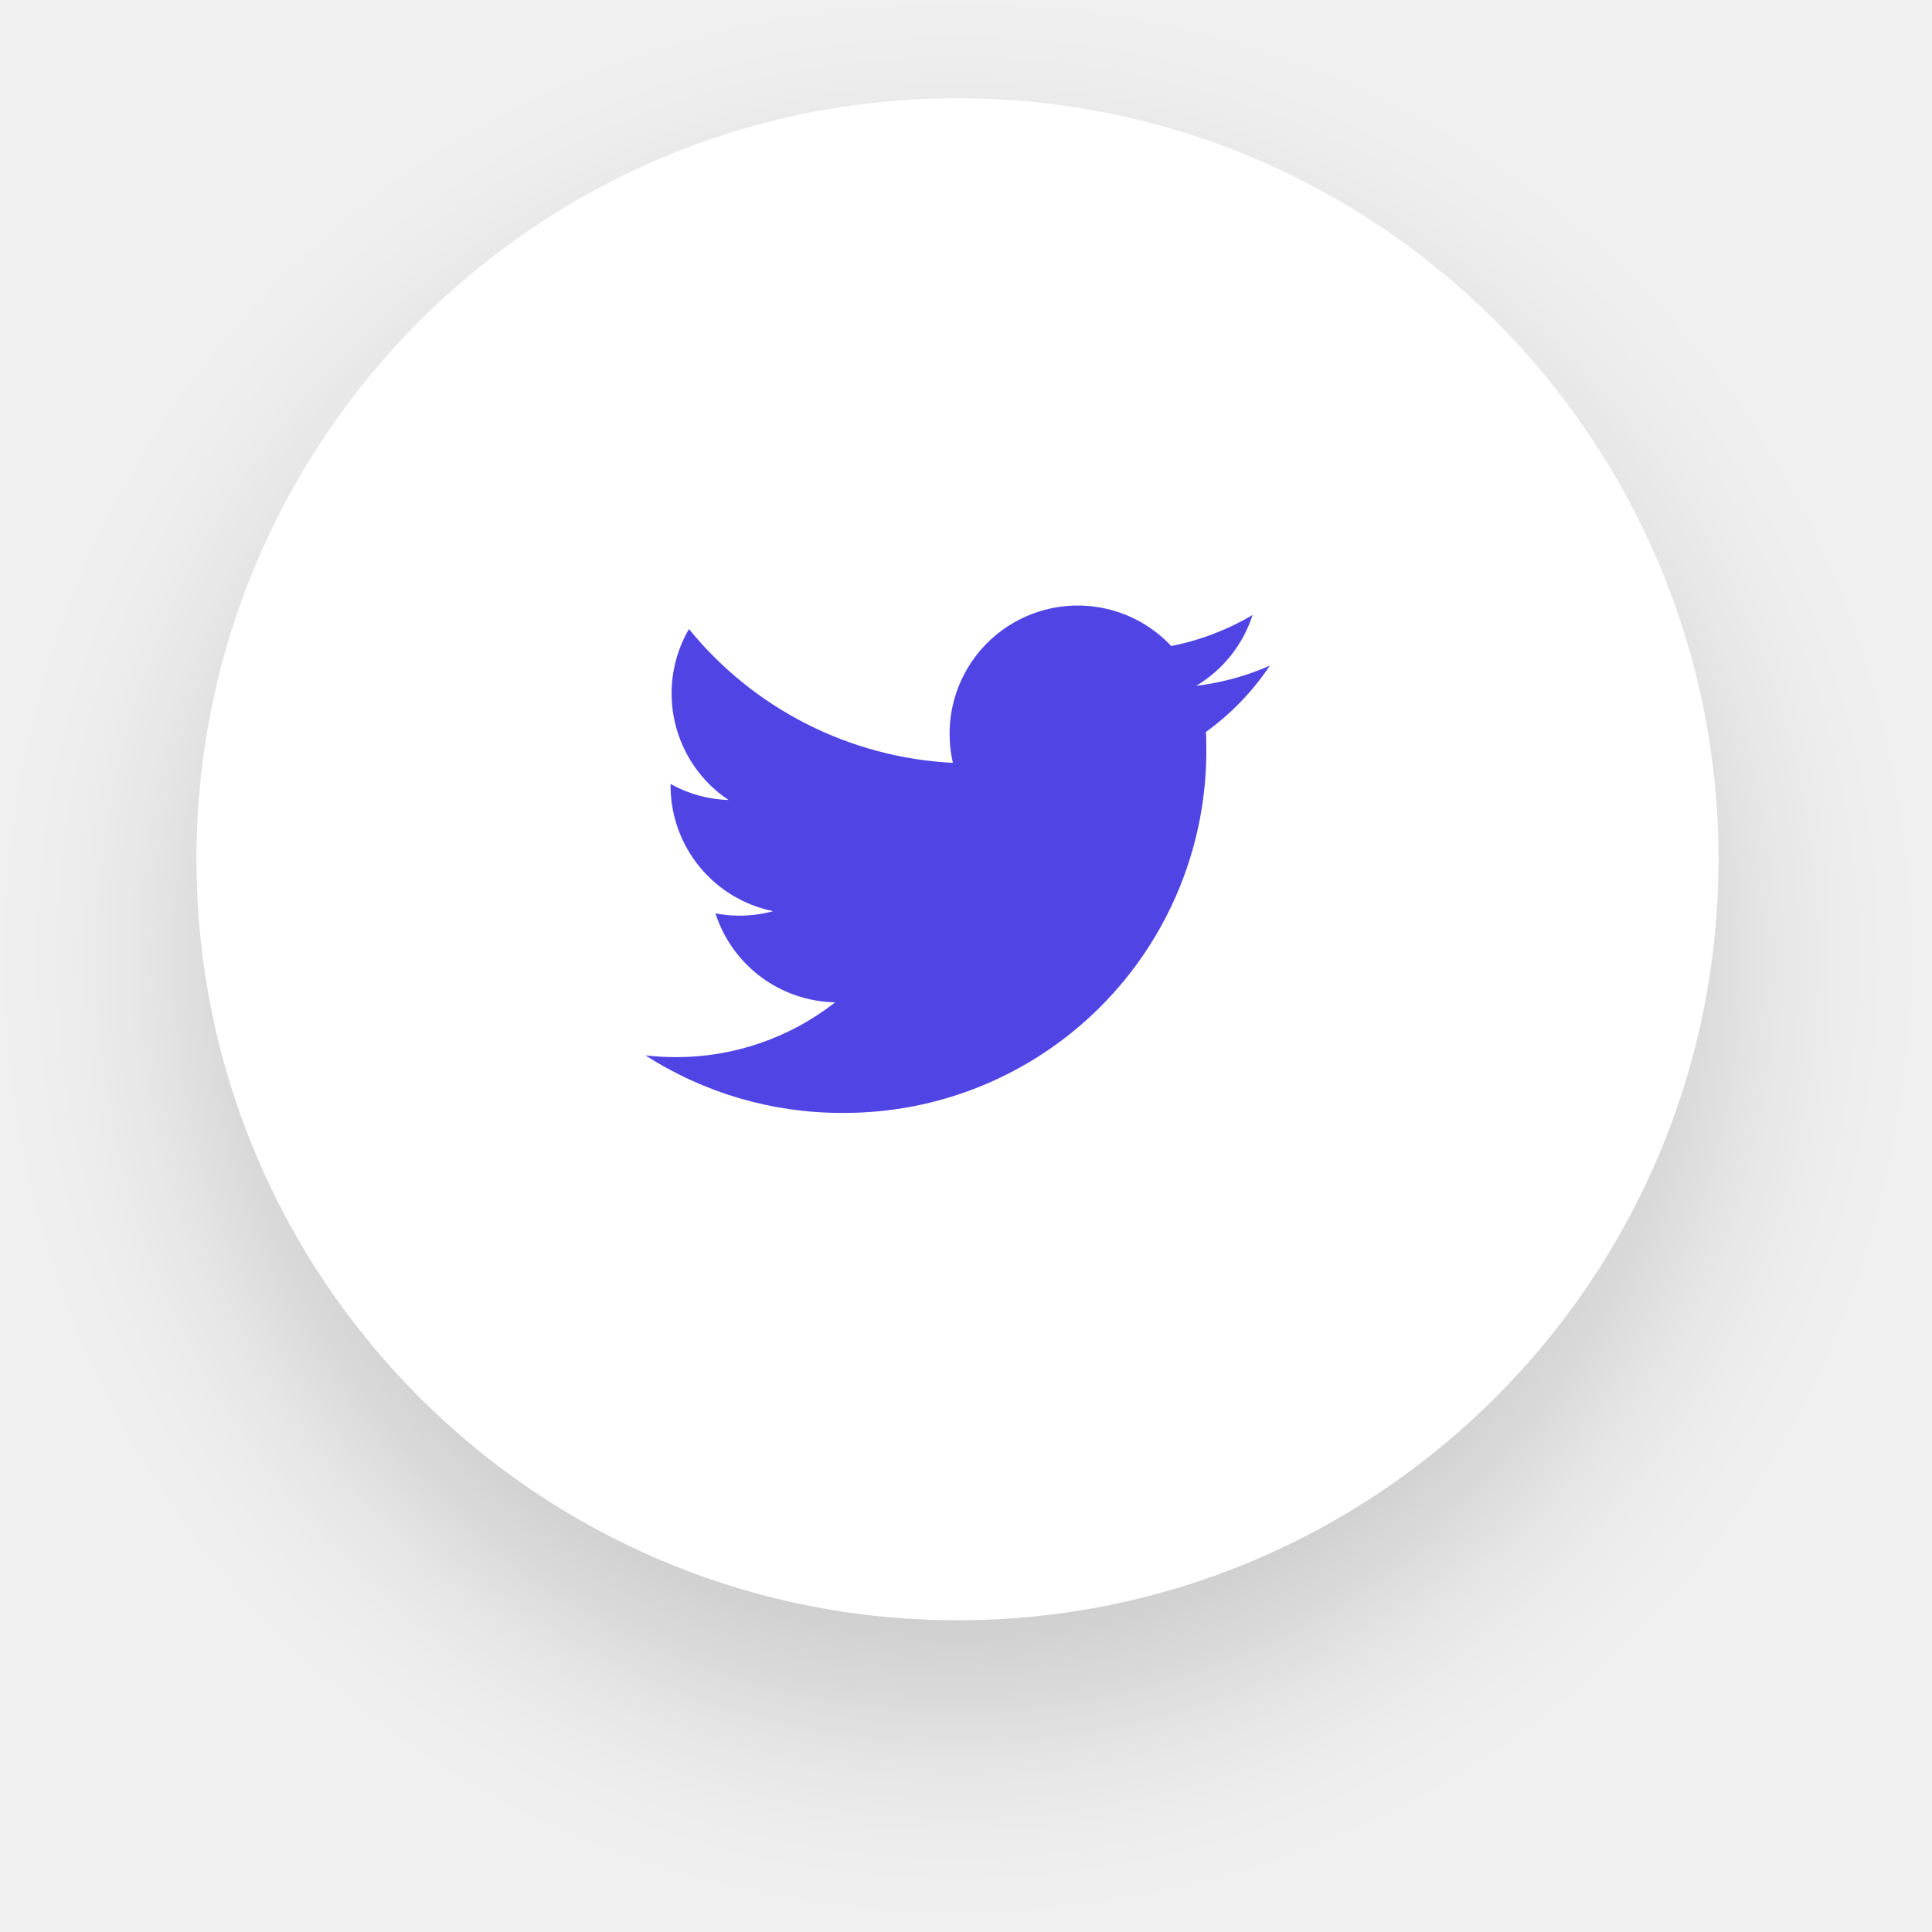
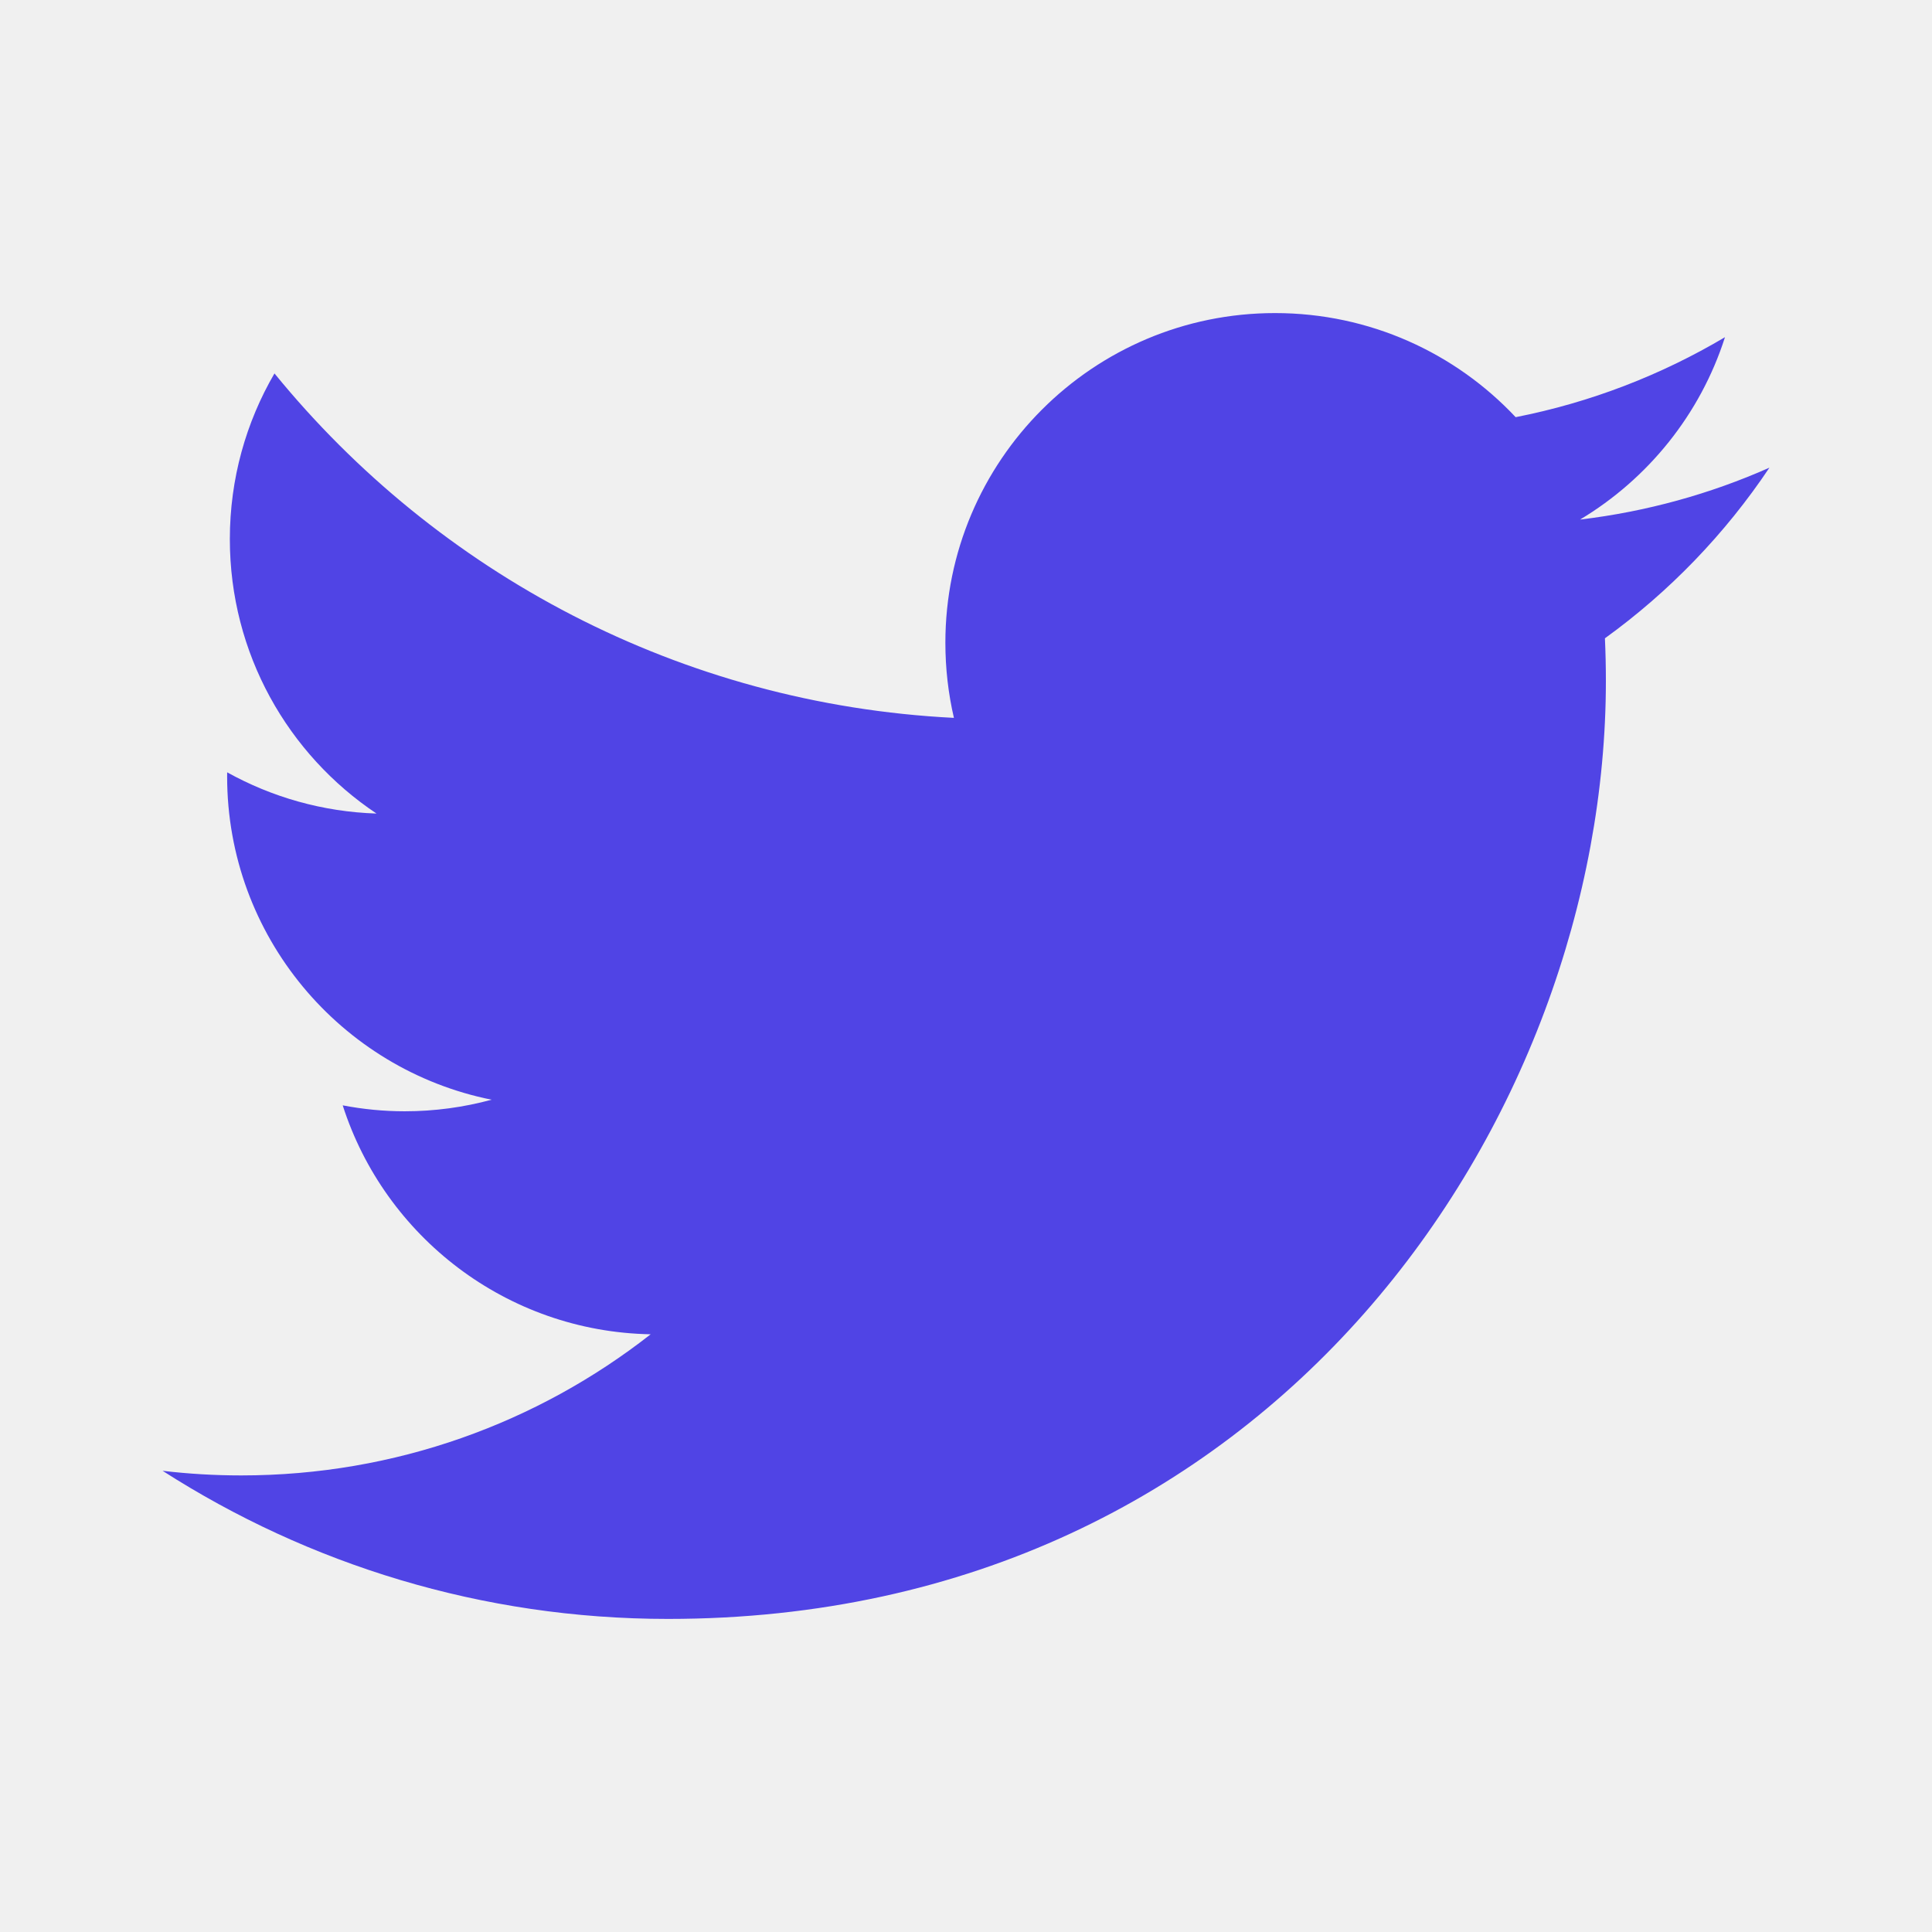
- <svg xmlns="http://www.w3.org/2000/svg" width="59" height="59" viewBox="0 0 59 59" fill="none">
-   <g filter="url(#filter0_d_8593_1250)">
-     <path d="M29.24 49.48C42.075 49.48 52.48 39.075 52.48 26.24C52.48 13.405 42.075 3 29.24 3C16.405 3 6 13.405 6 26.24C6 39.075 16.405 49.48 29.24 49.48Z" fill="white" />
+ <svg xmlns="http://www.w3.org/2000/svg" fill="#5044e5" version="1.1" width="64px" height="64px" viewBox="-51.2 -51.2 614.40 614.40" xml:space="preserve">
+   <g id="SVGRepo_bgCarrier" stroke-width="0" />
+   <g id="SVGRepo_tracerCarrier" stroke-linecap="round" stroke-linejoin="round" />
+   <g id="SVGRepo_iconCarrier">
+     <g id="7935ec95c421cee6d86eb22ecd12f847">
+       <path style="display: inline;" d="M459.186,151.787c0.203,4.501,0.305,9.023,0.305,13.565 c0,138.542-105.461,298.285-298.274,298.285c-59.209,0-114.322-17.357-160.716-47.104c8.212,0.973,16.546,1.47,25.012,1.47 c49.121,0,94.318-16.759,130.209-44.884c-45.887-0.841-84.596-31.154-97.938-72.804c6.408,1.227,12.968,1.886,19.73,1.886 c9.55,0,18.816-1.287,27.617-3.68c-47.955-9.633-84.1-52.001-84.1-102.795c0-0.446,0-0.882,0.011-1.318 c14.133,7.847,30.294,12.562,47.488,13.109c-28.134-18.796-46.637-50.885-46.637-87.262c0-19.212,5.16-37.218,14.193-52.7 c51.707,63.426,128.941,105.156,216.072,109.536c-1.784-7.675-2.718-15.674-2.718-23.896c0-57.891,46.941-104.832,104.832-104.832 c30.173,0,57.404,12.734,76.525,33.102c23.887-4.694,46.313-13.423,66.569-25.438c-7.827,24.485-24.434,45.025-46.089,58.002 c21.209-2.535,41.426-8.171,60.222-16.505C497.448,118.542,479.666,137.004,459.186,151.787z"> </path>
+     </g>
  </g>
-   <path d="M38.779 20.327C38.065 20.643 37.307 20.85 36.532 20.943C37.349 20.454 37.96 19.686 38.252 18.78C37.484 19.235 36.643 19.556 35.767 19.728C35.23 19.156 34.534 18.758 33.768 18.587C33.003 18.415 32.203 18.478 31.474 18.766C30.744 19.055 30.118 19.556 29.677 20.204C29.236 20.853 28.999 21.619 28.999 22.404C28.998 22.704 29.032 23.003 29.099 23.296C27.544 23.218 26.023 22.813 24.634 22.109C23.246 21.405 22.021 20.417 21.039 19.209C20.539 20.07 20.385 21.089 20.61 22.059C20.835 23.029 21.421 23.878 22.249 24.431C21.628 24.412 21.02 24.244 20.478 23.941V23.993C20.478 24.895 20.79 25.769 21.361 26.468C21.932 27.166 22.727 27.646 23.611 27.826C23.275 27.917 22.928 27.963 22.58 27.963C22.335 27.963 22.09 27.939 21.849 27.893C22.099 28.67 22.586 29.35 23.241 29.837C23.896 30.324 24.688 30.594 25.504 30.61C24.117 31.696 22.406 32.286 20.644 32.283C20.332 32.283 20.021 32.265 19.711 32.229C21.501 33.379 23.584 33.989 25.711 33.986C27.175 33.996 28.627 33.715 29.981 33.159C31.336 32.603 32.566 31.784 33.602 30.748C34.637 29.713 35.456 28.482 36.012 27.128C36.568 25.773 36.849 24.322 36.839 22.858C36.839 22.688 36.839 22.52 36.828 22.352C37.594 21.798 38.255 21.113 38.78 20.328L38.779 20.327Z" fill="#5044E5" />
-   <defs>
-     <filter id="filter0_d_8593_1250" x="0" y="0" width="58.477" height="58.48" filterUnits="userSpaceOnUse" color-interpolation-filters="sRGB">
-       <feFlood flood-opacity="0" result="BackgroundImageFix" />
-       <feColorMatrix in="SourceAlpha" type="matrix" values="0 0 0 0 0 0 0 0 0 0 0 0 0 0 0 0 0 0 127 0" result="hardAlpha" />
-       <feOffset dy="3" />
-       <feGaussianBlur stdDeviation="3" />
-       <feColorMatrix type="matrix" values="0 0 0 0 0 0 0 0 0 0 0 0 0 0 0 0 0 0 0.161 0" />
-       <feBlend mode="normal" in2="BackgroundImageFix" result="effect1_dropShadow_8593_1250" />
-       <feBlend mode="normal" in="SourceGraphic" in2="effect1_dropShadow_8593_1250" result="shape" />
-     </filter>
-   </defs>
</svg>
